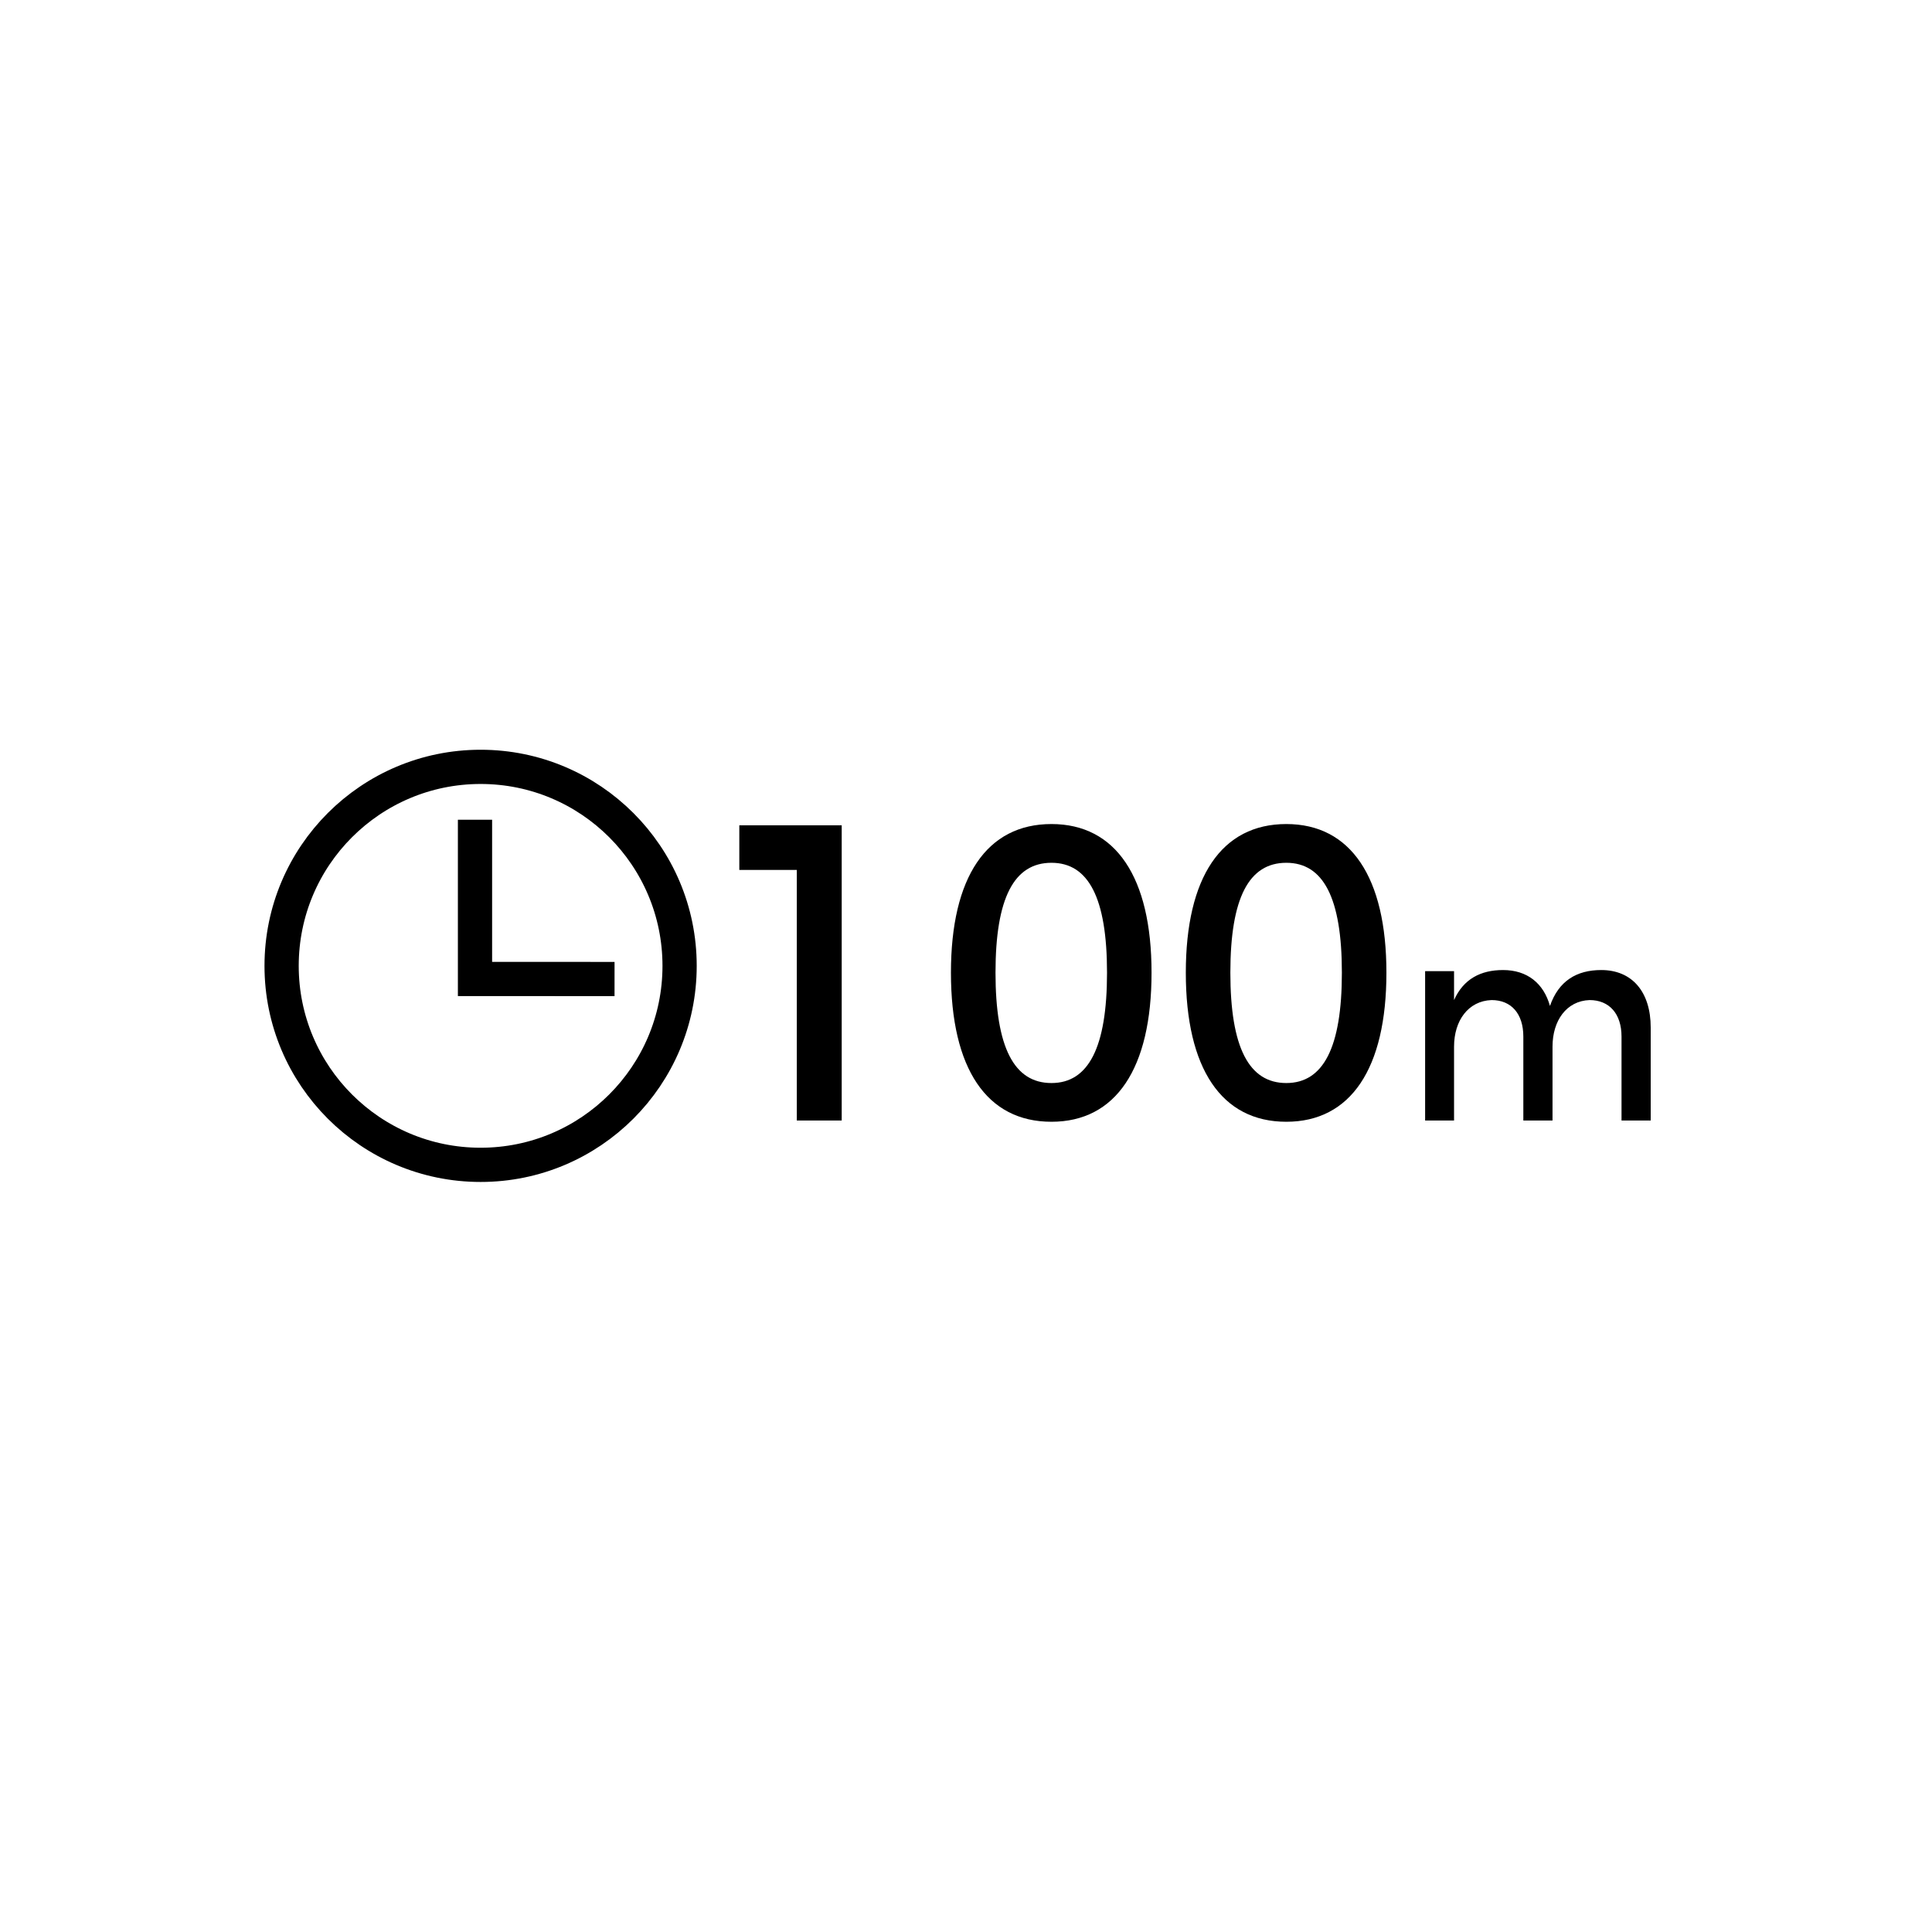
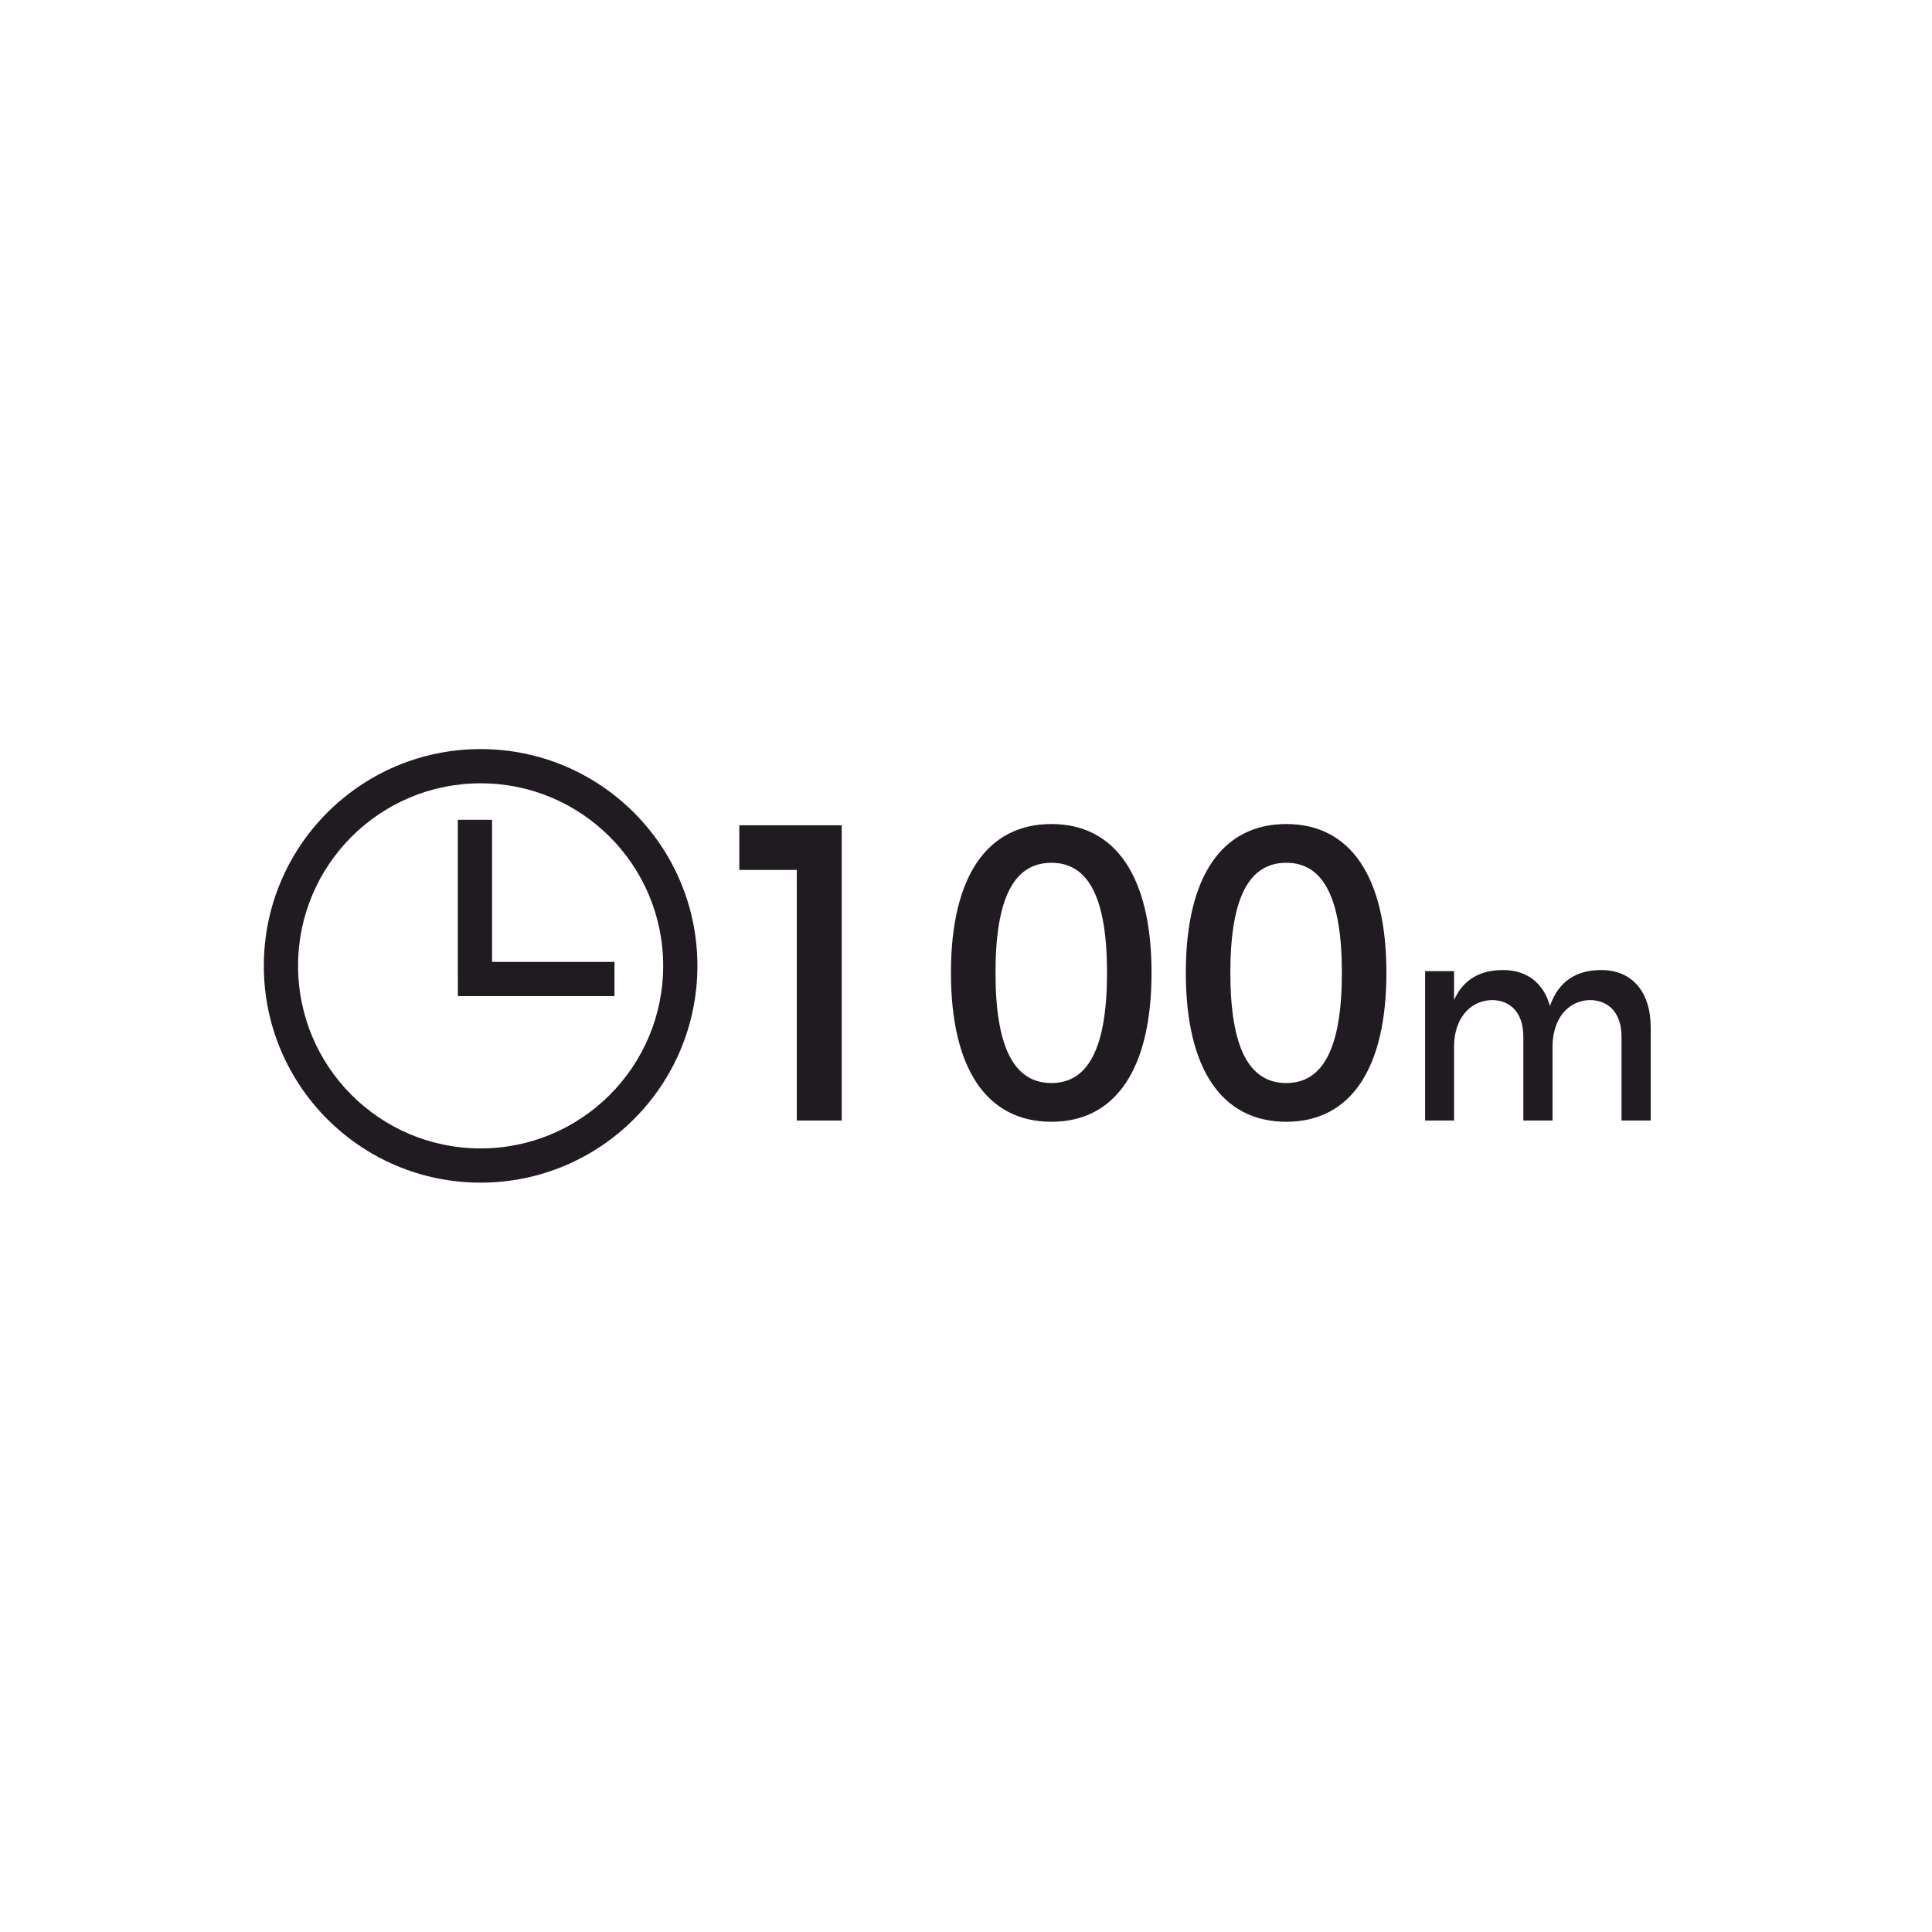
<svg xmlns="http://www.w3.org/2000/svg" xml:space="preserve" width="8.467mm" height="8.467mm" version="1.1" style="shape-rendering:geometricPrecision; text-rendering:geometricPrecision; image-rendering:optimizeQuality; fill-rule:evenodd; clip-rule:evenodd" viewBox="0 0 846.66 846.66">
  <defs>
    <style type="text/css">
   
-     .str0 {stroke:black;stroke-width:15;stroke-miterlimit:22.926}
-     .fil0 {fill:none}
-     .fil1 {fill:black;fill-rule:nonzero}
+     .fil0 {fill:#1F1B20}
+     .fil1 {fill:#1F1B20;fill-rule:nonzero}
   
  </style>
  </defs>
-   <g id="Warstwa_x0020_1">
-     <path class="fil0 str0" d="M210.62 510.47c48.16,0 87.2,-39.04 87.2,-87.2 0,-48.16 -39.04,-87.21 -87.2,-87.21 -48.17,0 -87.21,39.05 -87.21,87.21 0,48.16 39.04,87.2 87.21,87.2zm-2.46 -151.23l0 69.77 61.15 0.03" />
-     <polygon class="fil1" points="323.99,361.67 323.99,381.23 349.18,381.23 349.18,491.04 368.86,491.04 368.86,361.67 " />
-     <path id="1" class="fil1" d="M460.78 361.12c-28.36,0 -44.05,23.25 -44.05,65.14 0,42.08 15.69,65.33 44.05,65.33 28.18,0 43.86,-23.25 43.86,-65.33 0,-41.89 -15.68,-65.14 -43.86,-65.14zm0 16.98c16.18,0 24.35,15.31 24.35,48.16 0,32.85 -8.17,48.36 -24.35,48.36 -16.35,0 -24.52,-15.51 -24.52,-48.36 0,-32.85 8.17,-48.16 24.52,-48.16z" />
-     <path id="2" class="fil1" d="M563.7 361.12c-28.36,0 -44.04,23.25 -44.04,65.14 0,42.08 15.68,65.33 44.04,65.33 28.19,0 43.87,-23.25 43.87,-65.33 0,-41.89 -15.68,-65.14 -43.87,-65.14zm0 16.98c16.18,0 24.35,15.31 24.35,48.16 0,32.85 -8.17,48.36 -24.35,48.36 -16.35,0 -24.52,-15.51 -24.52,-48.36 0,-32.85 8.17,-48.16 24.52,-48.16z" />
-     <path id="3" class="fil1" d="M701.71 425.1c-10.79,0 -18.69,4.79 -22.47,15.74 -2.78,-9.96 -10,-15.74 -20.57,-15.74 -9.79,0 -17.34,3.93 -21.46,13.16l0 -12.67 -12.68 0 0 65.45 12.68 0 0 -32.36c0,-11.44 6.22,-20.05 16.45,-20.42 8.68,0 13.91,6.03 13.91,15.99l0 36.79 12.79 0 0 -32.36c0,-11.44 6.12,-20.05 16.23,-20.42 8.68,0 14.01,6.03 14.01,15.99l0 36.79 12.79 0 0 -40.72c0,-15.63 -8.12,-25.22 -21.68,-25.22z" />
+   <g id="Layer_x0020_1">
+     <g id="_2833252047680">
+       <path class="fil0" d="M210.61 518.27c52.48,0 95.01,-42.53 95.01,-94.99 0,-52.48 -42.53,-95.01 -95.01,-95.01 -52.46,0 -94.99,42.53 -94.99,95.01 0,52.46 42.53,94.99 94.99,94.99zm0.02 -15c44.18,0 79.99,-35.81 79.99,-80.01 0,-44.18 -35.81,-79.99 -79.99,-79.99 -44.2,0 -80.01,35.81 -80.01,79.99 0,44.2 35.81,80.01 80.01,80.01z" />
+       <polygon class="fil0" points="200.63,359.26 200.63,427.9 200.64,427.9 200.64,436.53 269.28,436.53 269.28,421.53 215.63,421.53 215.63,359.26 " />
+       <polygon class="fil1" points="323.99,361.67 323.99,381.23 349.18,381.23 349.18,491.04 368.86,491.04 368.86,361.67 " />
+       <path id="_1" class="fil1" d="M460.78 361.12c-28.36,0 -44.05,23.25 -44.05,65.14 0,42.08 15.69,65.33 44.05,65.33 28.18,0 43.86,-23.25 43.86,-65.33 0,-41.89 -15.68,-65.14 -43.86,-65.14zm0 16.98c16.18,0 24.35,15.31 24.35,48.16 0,32.85 -8.17,48.36 -24.35,48.36 -16.35,0 -24.52,-15.51 -24.52,-48.36 0,-32.85 8.17,-48.16 24.52,-48.16z" />
+       <path id="_2" class="fil1" d="M563.7 361.12c-28.36,0 -44.04,23.25 -44.04,65.14 0,42.08 15.68,65.33 44.04,65.33 28.19,0 43.87,-23.25 43.87,-65.33 0,-41.89 -15.68,-65.14 -43.87,-65.14zm0 16.98c16.18,0 24.35,15.31 24.35,48.16 0,32.85 -8.17,48.36 -24.35,48.36 -16.35,0 -24.52,-15.51 -24.52,-48.36 0,-32.85 8.17,-48.16 24.52,-48.16z" />
+       <path id="_3" class="fil1" d="M701.71 425.1c-10.79,0 -18.69,4.79 -22.47,15.74 -2.78,-9.96 -10,-15.74 -20.57,-15.74 -9.79,0 -17.34,3.93 -21.46,13.16l0 -12.67 -12.68 0 0 65.45 12.68 0 0 -32.36c0,-11.44 6.22,-20.05 16.45,-20.42 8.68,0 13.91,6.03 13.91,15.99l0 36.79 12.79 0 0 -32.36c0,-11.44 6.12,-20.05 16.23,-20.42 8.68,0 14.01,6.03 14.01,15.99l0 36.79 12.79 0 0 -40.72c0,-15.63 -8.12,-25.22 -21.68,-25.22z" />
+     </g>
  </g>
</svg>
